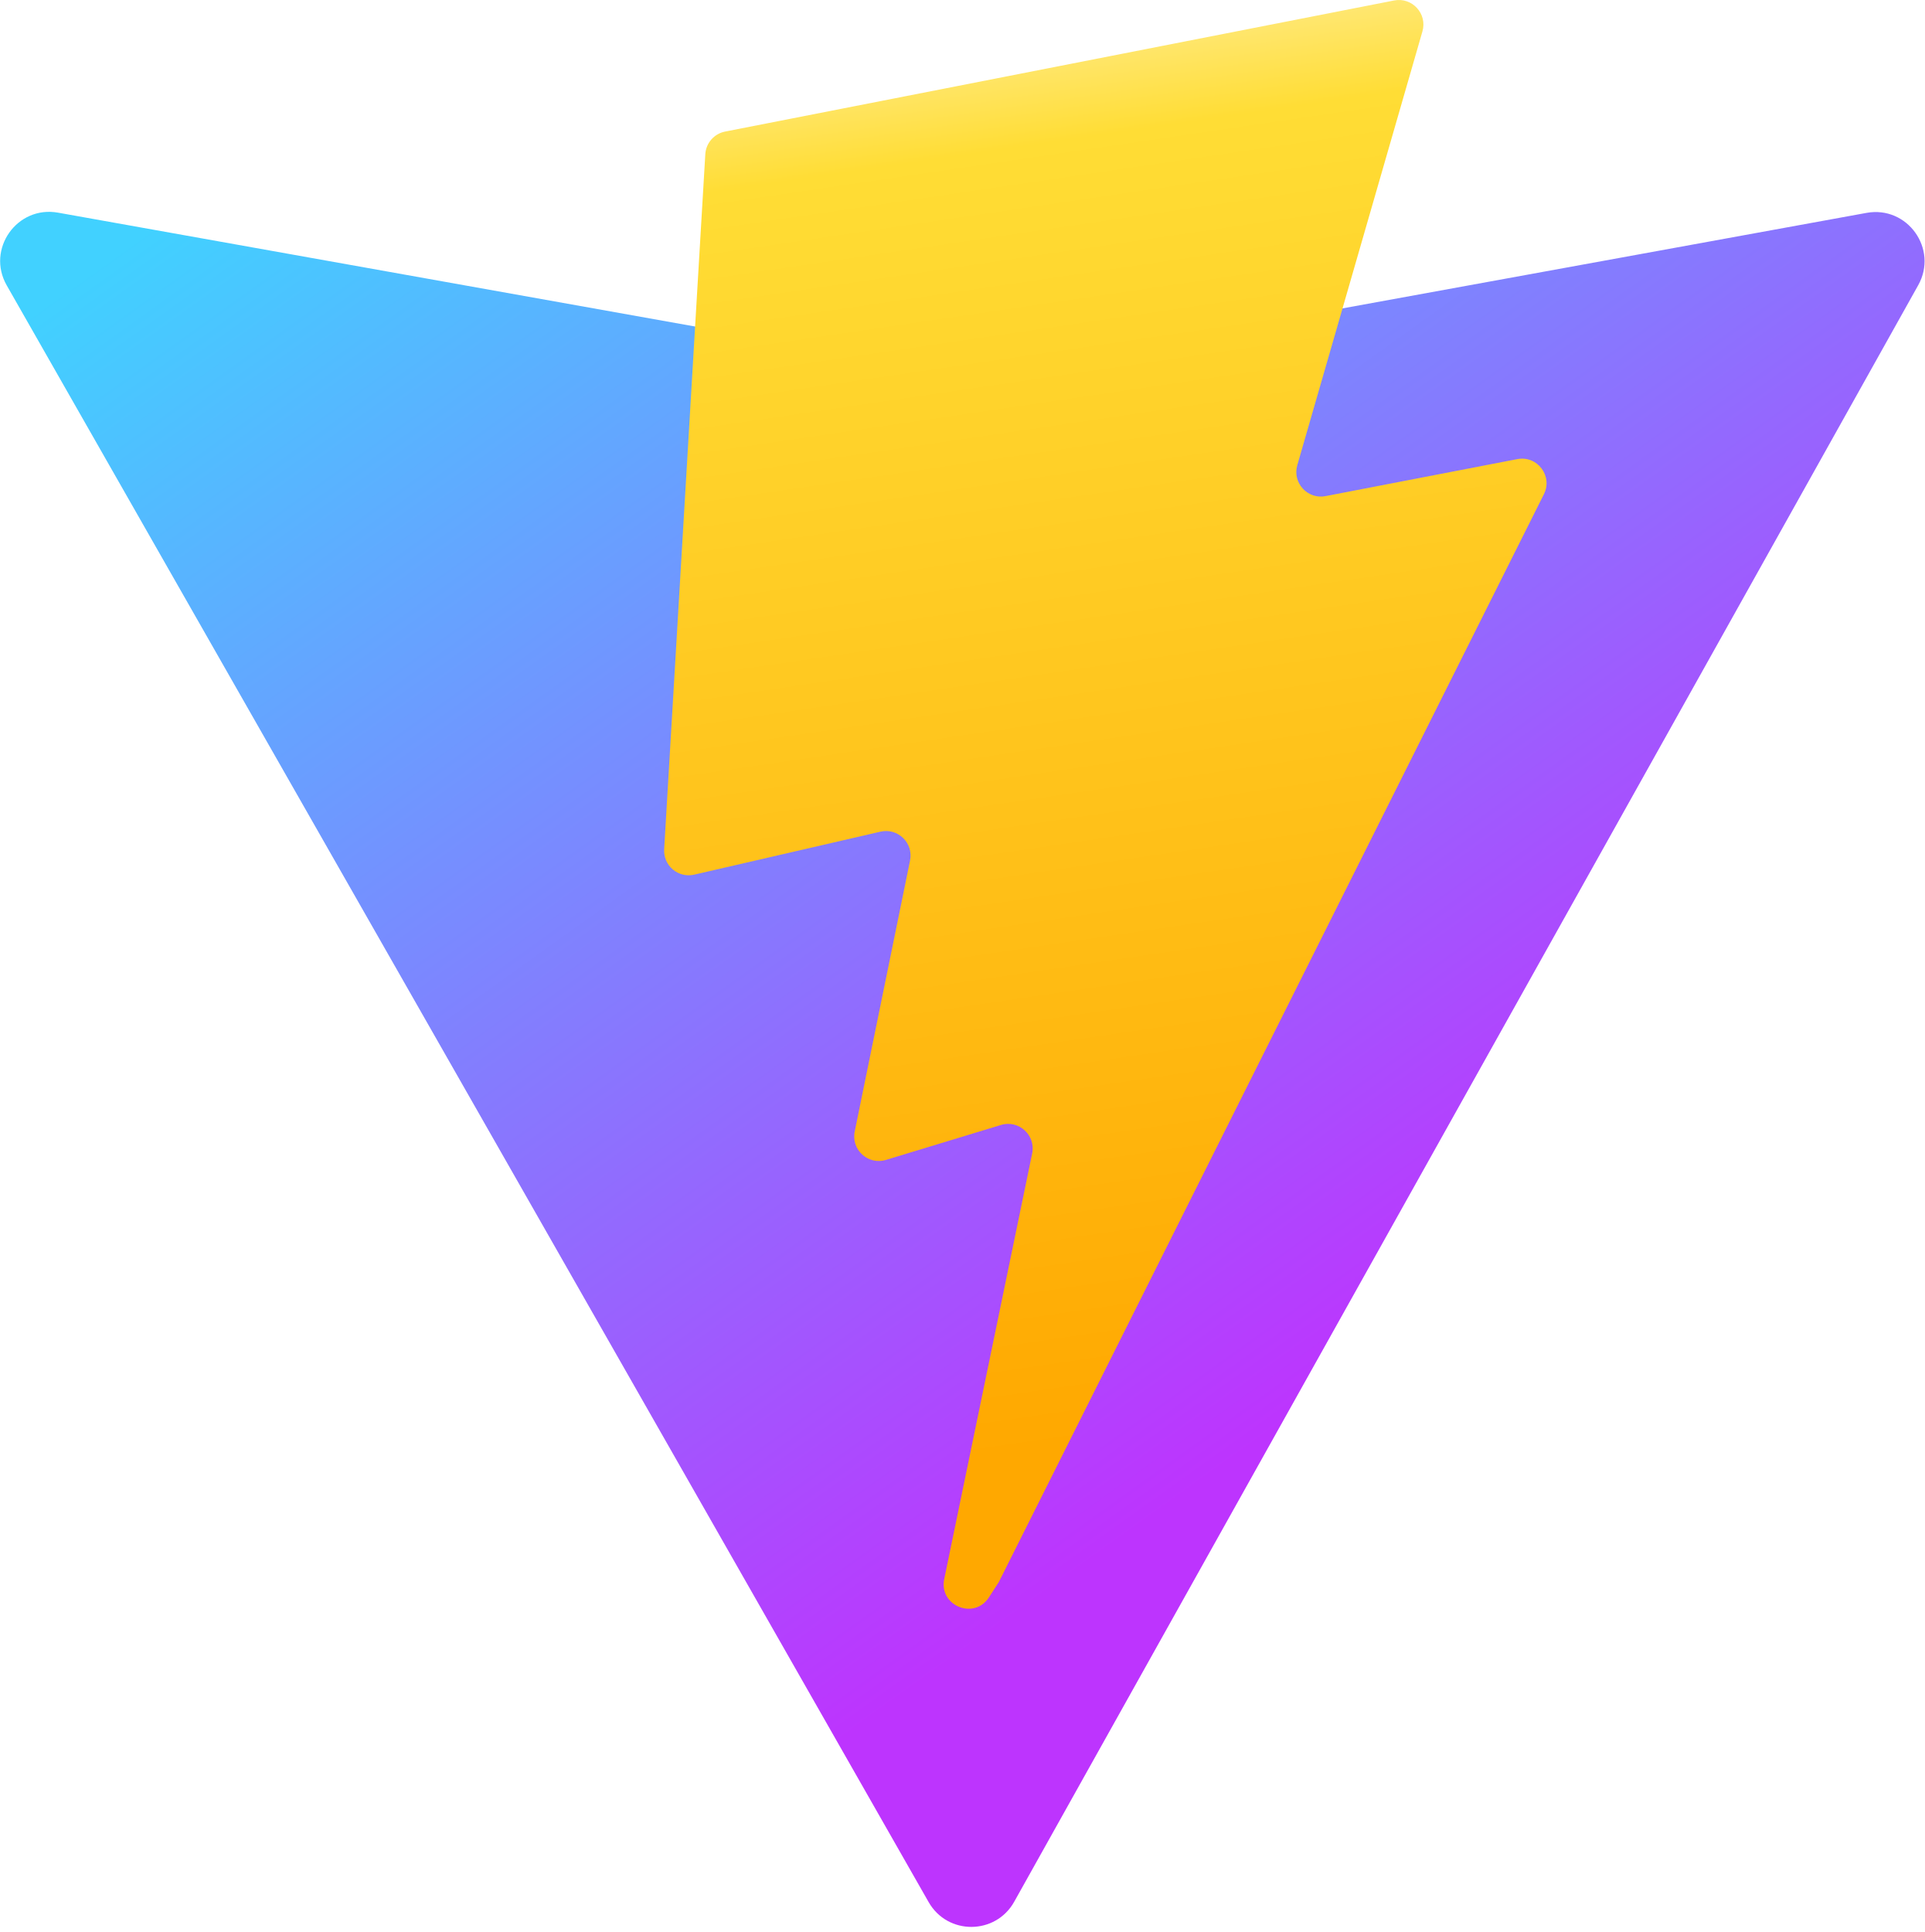
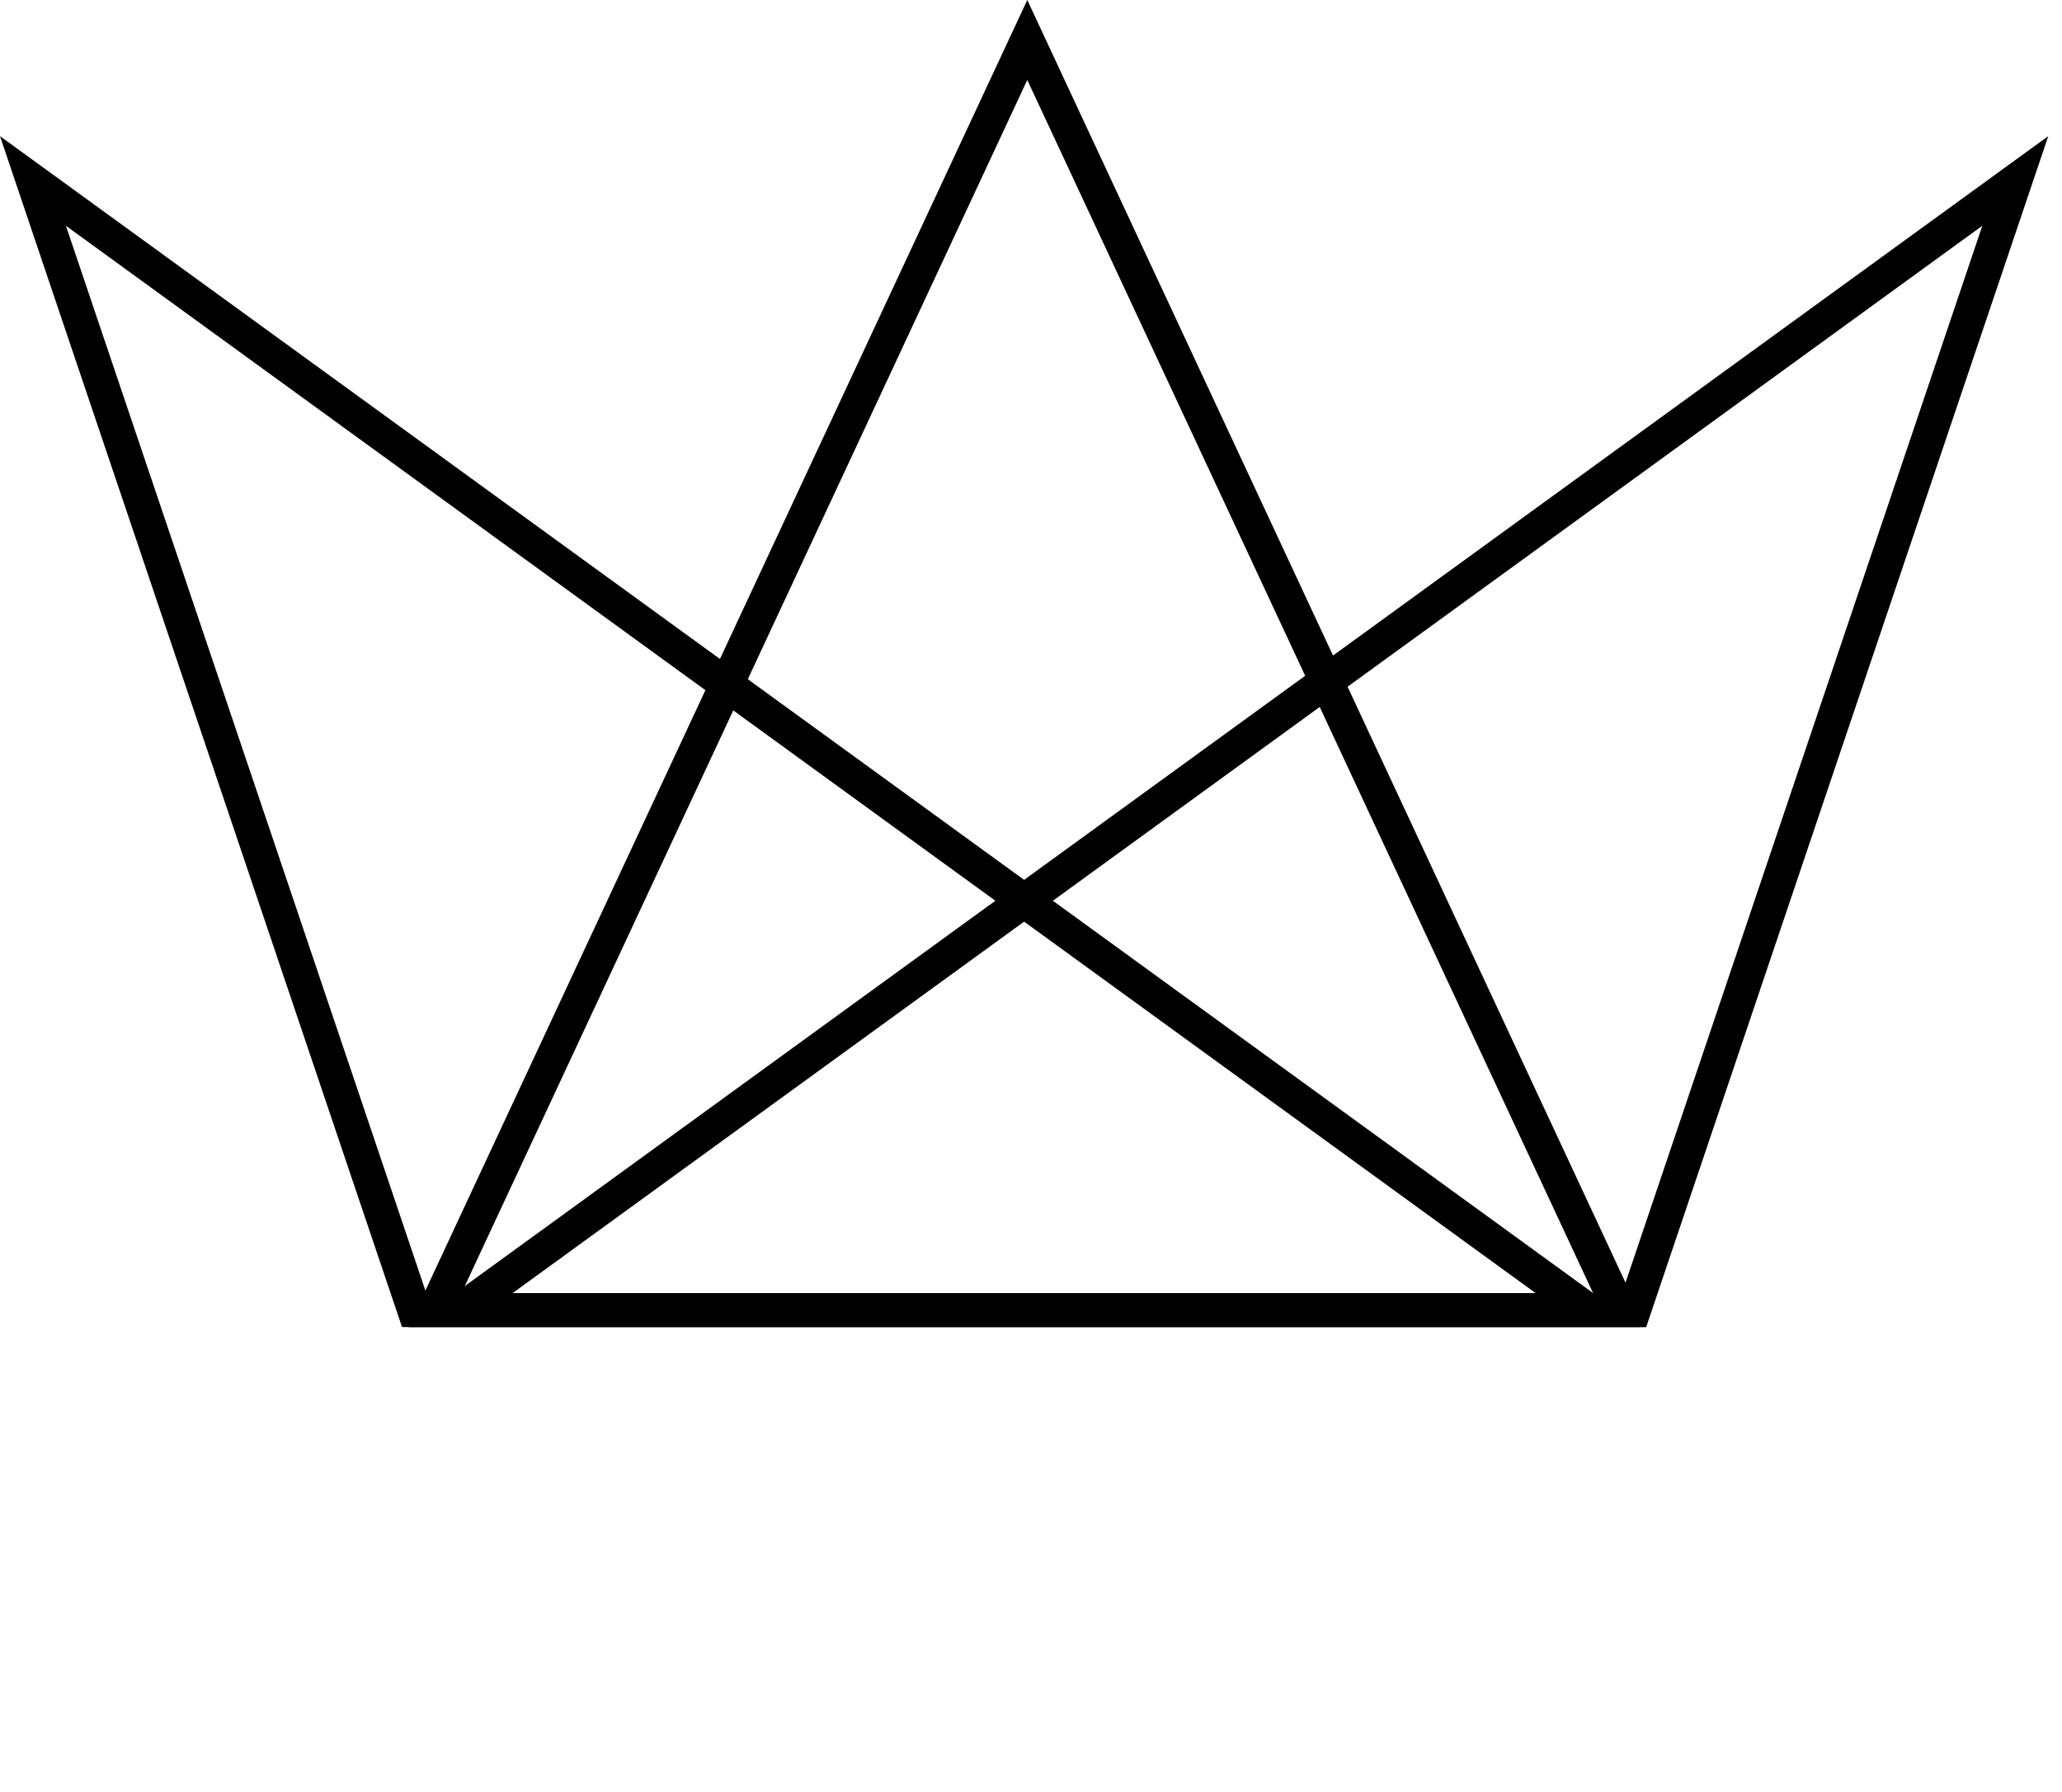
- <svg xmlns="http://www.w3.org/2000/svg" aria-hidden="true" role="img" class="iconify iconify--logos" width="31.88" height="32" preserveAspectRatio="xMidYMid meet" viewBox="0 0 256 257">
-   <defs>
-     <linearGradient id="IconifyId1813088fe1fbc01fb466" x1="-.828%" x2="57.636%" y1="7.652%" y2="78.411%">
-       <stop offset="0%" stop-color="#41D1FF" />
-       <stop offset="100%" stop-color="#BD34FE" />
-     </linearGradient>
-     <linearGradient id="IconifyId1813088fe1fbc01fb467" x1="43.376%" x2="50.316%" y1="2.242%" y2="89.03%">
-       <stop offset="0%" stop-color="#FFEA83" />
-       <stop offset="8.333%" stop-color="#FFDD35" />
-       <stop offset="100%" stop-color="#FFA800" />
-     </linearGradient>
-   </defs>
-   <path fill="url(#IconifyId1813088fe1fbc01fb466)" d="M255.153 37.938L134.897 252.976c-2.483 4.44-8.862 4.466-11.382.048L.875 37.958c-2.746-4.814 1.371-10.646 6.827-9.67l120.385 21.517a6.537 6.537 0 0 0 2.322-.004l117.867-21.483c5.438-.991 9.574 4.796 6.877 9.62Z" />
-   <path fill="url(#IconifyId1813088fe1fbc01fb467)" d="M185.432.063L96.44 17.501a3.268 3.268 0 0 0-2.634 3.014l-5.474 92.456a3.268 3.268 0 0 0 3.997 3.378l24.777-5.718c2.318-.535 4.413 1.507 3.936 3.838l-7.361 36.047c-.495 2.426 1.782 4.5 4.151 3.78l15.304-4.649c2.372-.72 4.652 1.36 4.15 3.788l-11.698 56.621c-.732 3.542 3.979 5.473 5.943 2.437l1.313-2.028l72.516-144.72c1.215-2.423-.88-5.186-3.54-4.672l-25.505 4.922c-2.396.462-4.435-1.77-3.759-4.114l16.646-57.705c.677-2.35-1.37-4.583-3.769-4.113Z" />
+ <svg xmlns="http://www.w3.org/2000/svg" width="61" height="53" viewBox="0 0 61 53" fill="none">
+   <path d="M12.866 38.764L30.39 1.183L47.915 38.764H12.866Z" stroke="black" />
+   <path d="M48.341 38.764H13.62L59.618 5.354L48.341 38.764Z" stroke="black" />
+   <path d="M12.252 38.764H46.973L0.975 5.354L12.252 38.764Z" stroke="black" />
</svg>
